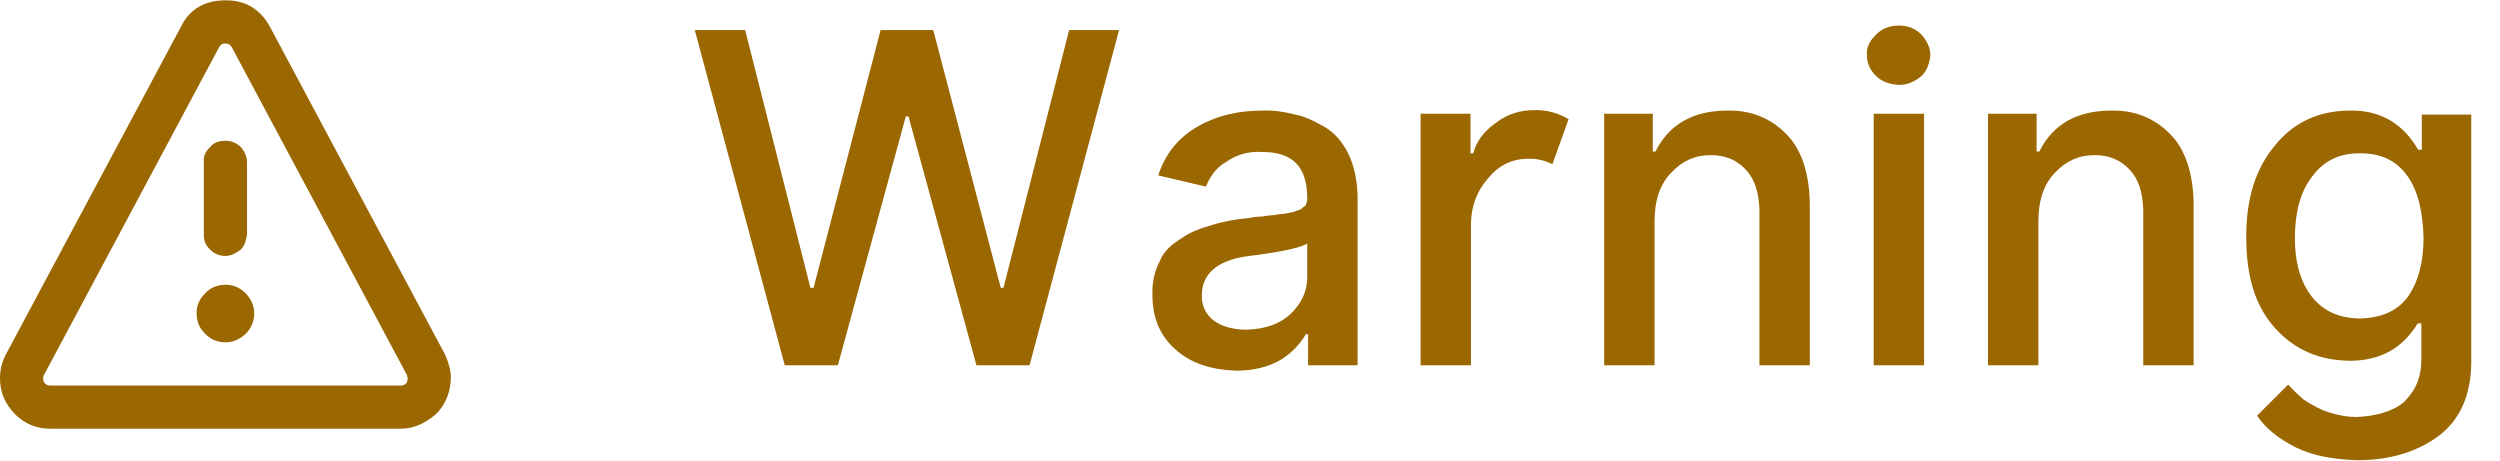
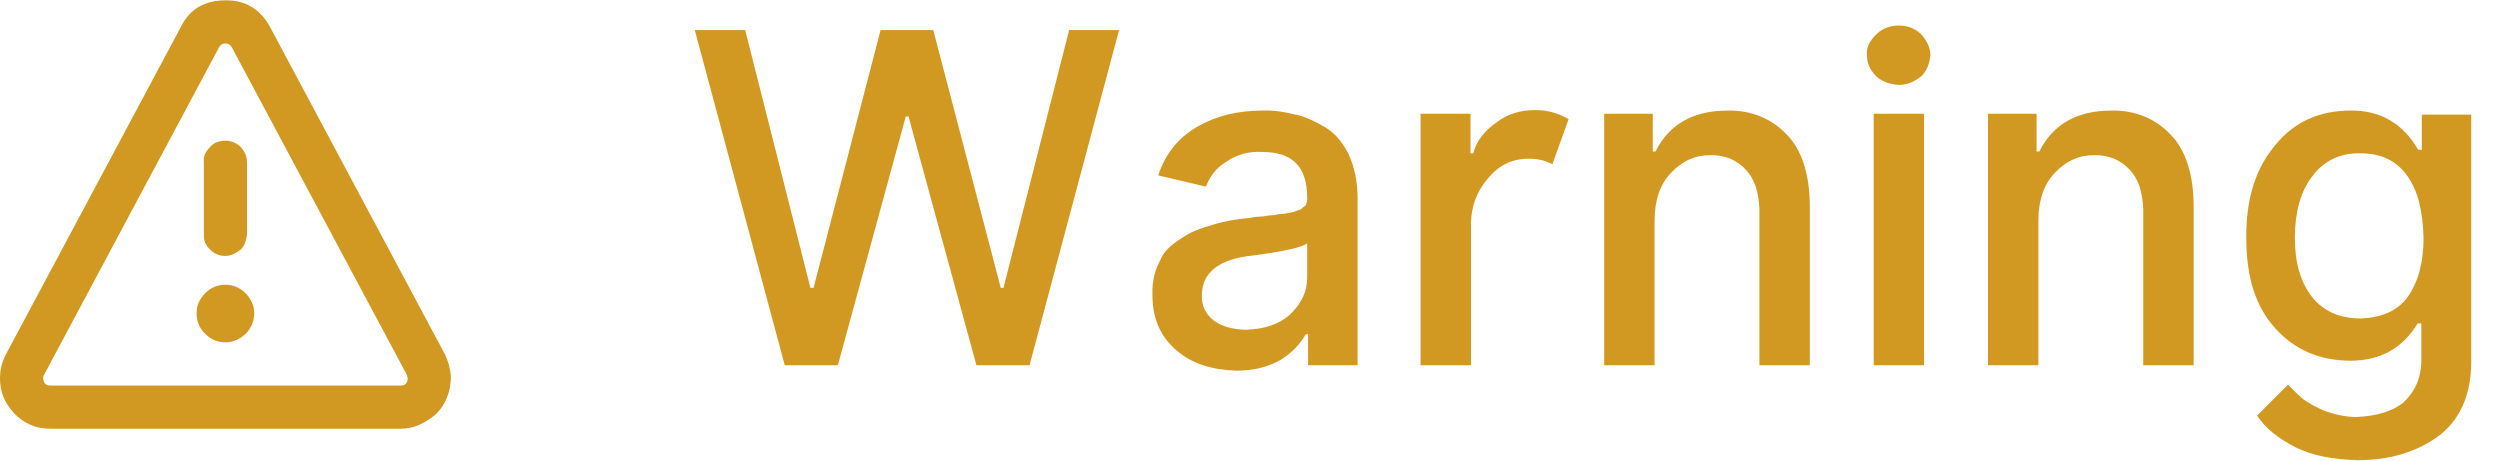
<svg xmlns="http://www.w3.org/2000/svg" width="86.81" height="15.98" viewBox="0 0 86.81 15.98">
  <defs>
    <clipPath id="clip-0">
      <path clip-rule="nonzero" d="M 0 0 L 86 0 L 86 15.98 L 0 15.98 Z M 0 0 " />
    </clipPath>
  </defs>
  <g clip-path="url(#clip-0)">
-     <path fill-rule="nonzero" fill="rgb(60.352%, 40.381%, 0%)" fill-opacity="1" d="M 6.281 0.934 C 6.586 0.301 7.129 0.012 7.828 0.012 C 8.516 0 9.043 0.32 9.375 0.934 L 15.453 12.309 C 15.57 12.57 15.656 12.855 15.656 13.137 C 15.637 13.609 15.484 14.039 15.141 14.379 C 14.781 14.684 14.387 14.887 13.906 14.887 L 1.75 14.887 C 1.254 14.887 0.859 14.715 0.516 14.379 C 0.168 14.008 0 13.625 0 13.137 C 0 12.836 0.066 12.578 0.203 12.309 Z M 8.047 1.637 C 7.98 1.535 7.922 1.512 7.828 1.512 C 7.727 1.5 7.66 1.555 7.609 1.637 L 1.531 13.012 C 1.5 13.043 1.5 13.094 1.5 13.137 C 1.5 13.285 1.582 13.387 1.75 13.387 L 13.906 13.387 C 14.07 13.387 14.156 13.301 14.156 13.137 C 14.137 13.078 14.145 13.051 14.125 13.012 Z M 8.578 5.637 L 8.578 8.137 C 8.551 8.328 8.504 8.523 8.359 8.668 C 8.195 8.785 8.035 8.887 7.828 8.887 C 7.609 8.887 7.441 8.812 7.297 8.668 C 7.117 8.492 7.078 8.344 7.078 8.137 L 7.078 5.637 C 7.051 5.41 7.152 5.25 7.297 5.105 C 7.41 4.953 7.621 4.887 7.828 4.887 C 8.027 4.887 8.215 4.961 8.359 5.105 C 8.484 5.242 8.578 5.43 8.578 5.637 Z M 8.531 10.184 C 8.719 10.383 8.828 10.617 8.828 10.887 C 8.82 11.156 8.73 11.391 8.531 11.59 C 8.324 11.785 8.098 11.887 7.828 11.887 C 7.547 11.887 7.324 11.789 7.125 11.59 C 6.918 11.391 6.828 11.156 6.828 10.887 C 6.82 10.613 6.926 10.383 7.125 10.184 C 7.312 9.984 7.559 9.887 7.828 9.887 C 8.09 9.887 8.332 9.984 8.531 10.184 Z M 25.875 1.043 L 28.141 9.996 L 28.25 9.996 L 30.578 1.043 L 32.406 1.043 L 34.75 9.996 L 34.844 9.996 L 37.125 1.043 L 38.859 1.043 L 35.75 12.684 L 33.906 12.684 L 31.547 4.043 L 31.453 4.043 L 29.094 12.684 L 27.25 12.684 L 24.125 1.043 Z M 45.422 12.684 L 45.422 11.605 L 45.344 11.605 C 45.145 11.941 44.875 12.246 44.469 12.496 C 44.031 12.742 43.547 12.871 42.922 12.871 C 42.074 12.84 41.395 12.633 40.844 12.16 C 40.27 11.66 40.016 11.039 40.016 10.215 C 40.004 9.766 40.102 9.395 40.273 9.066 C 40.414 8.711 40.695 8.477 41.023 8.277 C 41.336 8.047 41.711 7.922 42.102 7.809 C 42.484 7.684 42.941 7.609 43.453 7.559 C 43.543 7.523 43.707 7.531 43.875 7.512 C 44.012 7.48 44.176 7.477 44.281 7.465 C 44.387 7.426 44.504 7.438 44.633 7.418 C 44.746 7.387 44.867 7.375 44.945 7.355 C 45.004 7.309 45.102 7.305 45.18 7.262 C 45.227 7.195 45.312 7.172 45.344 7.121 C 45.355 7.055 45.391 7.008 45.391 6.934 L 45.391 6.855 C 45.387 5.777 44.871 5.277 43.828 5.277 C 43.312 5.246 42.91 5.391 42.578 5.621 C 42.211 5.836 42.012 6.137 41.875 6.48 L 40.219 6.09 C 40.465 5.328 40.934 4.766 41.586 4.395 C 42.234 4.02 42.984 3.84 43.828 3.84 C 44.207 3.82 44.598 3.883 44.953 3.973 C 45.281 4.031 45.656 4.207 46 4.41 C 46.336 4.605 46.621 4.93 46.828 5.355 C 47.02 5.758 47.141 6.293 47.141 6.887 L 47.141 12.684 Z M 45.391 9.637 L 45.391 8.449 C 45.273 8.562 44.652 8.727 43.516 8.871 C 42.316 8.988 41.734 9.477 41.734 10.246 C 41.715 10.609 41.875 10.93 42.156 11.137 C 42.414 11.328 42.812 11.449 43.281 11.449 C 43.906 11.426 44.414 11.27 44.805 10.91 C 45.188 10.543 45.391 10.125 45.391 9.637 Z M 54.469 4.137 L 53.906 5.699 C 53.633 5.57 53.395 5.512 53.125 5.512 C 52.5 5.5 52.043 5.742 51.664 6.199 C 51.273 6.652 51.09 7.172 51.078 7.746 L 51.078 12.684 L 49.328 12.684 L 49.328 3.949 L 51.062 3.949 L 51.062 5.324 L 51.156 5.324 C 51.273 4.883 51.551 4.539 51.961 4.254 C 52.363 3.945 52.812 3.824 53.281 3.824 C 53.703 3.809 54.113 3.93 54.469 4.137 Z M 57.453 7.684 L 57.453 12.684 L 55.703 12.684 L 55.703 3.949 L 57.391 3.949 L 57.391 5.262 L 57.484 5.262 C 57.969 4.289 58.828 3.84 59.984 3.84 C 60.805 3.82 61.516 4.117 62.047 4.676 C 62.566 5.203 62.844 6.062 62.844 7.168 L 62.844 12.684 L 61.094 12.684 L 61.094 7.262 C 61.066 6.664 60.938 6.234 60.625 5.895 C 60.309 5.551 59.906 5.387 59.406 5.387 C 58.844 5.387 58.418 5.59 58.031 5.996 C 57.637 6.398 57.453 6.965 57.453 7.684 Z M 66.719 2.645 C 66.484 2.828 66.25 2.949 65.938 2.949 C 65.625 2.926 65.363 2.848 65.148 2.645 C 64.93 2.422 64.828 2.199 64.828 1.918 C 64.797 1.637 64.934 1.406 65.148 1.199 C 65.359 0.984 65.625 0.887 65.938 0.887 C 66.25 0.887 66.512 0.992 66.719 1.199 C 66.898 1.402 67.031 1.648 67.031 1.918 C 67 2.188 66.926 2.441 66.719 2.645 Z M 66.812 3.949 L 66.812 12.684 L 65.062 12.684 L 65.062 3.949 Z M 70.781 7.684 L 70.781 12.684 L 69.031 12.684 L 69.031 3.949 L 70.719 3.949 L 70.719 5.262 L 70.812 5.262 C 71.297 4.289 72.156 3.84 73.312 3.84 C 74.133 3.82 74.844 4.117 75.375 4.676 C 75.895 5.203 76.172 6.062 76.172 7.168 L 76.172 12.684 L 74.422 12.684 L 74.422 7.262 C 74.395 6.664 74.266 6.234 73.953 5.895 C 73.637 5.551 73.234 5.387 72.734 5.387 C 72.172 5.387 71.746 5.59 71.359 5.996 C 70.965 6.398 70.781 6.965 70.781 7.684 Z M 84.094 3.98 L 85.812 3.98 L 85.812 12.605 C 85.797 13.703 85.441 14.547 84.703 15.121 C 83.949 15.68 83.016 15.98 81.859 15.98 C 81.004 15.949 80.324 15.832 79.719 15.535 C 79.098 15.219 78.668 14.871 78.375 14.434 L 79.453 13.355 C 79.633 13.551 79.836 13.742 79.977 13.863 C 80.113 13.957 80.359 14.113 80.703 14.262 C 81.035 14.379 81.422 14.48 81.828 14.48 C 82.473 14.449 83.035 14.312 83.453 13.98 C 83.84 13.613 84.078 13.152 84.078 12.496 L 84.078 11.23 L 83.953 11.23 C 83.434 12.078 82.676 12.527 81.594 12.527 C 80.543 12.512 79.691 12.156 79.016 11.41 C 78.32 10.656 78 9.617 78 8.262 C 77.988 6.871 78.34 5.82 79.016 5.027 C 79.676 4.219 80.559 3.84 81.609 3.84 C 82.648 3.82 83.449 4.293 83.969 5.199 L 84.094 5.199 Z M 79.688 8.246 C 79.68 9.102 79.887 9.809 80.281 10.309 C 80.672 10.801 81.238 11.059 81.969 11.059 C 82.688 11.031 83.23 10.812 83.602 10.316 C 83.961 9.809 84.156 9.133 84.156 8.246 C 84.125 7.34 83.973 6.652 83.602 6.121 C 83.219 5.578 82.688 5.324 81.969 5.324 C 81.238 5.309 80.676 5.594 80.281 6.137 C 79.879 6.66 79.688 7.383 79.688 8.246 Z M 79.688 8.246 " />
+     <path fill-rule="nonzero" fill="rgb(82.422%, 59.959%, 13.33%)" fill-opacity="1" d="M 6.281 0.934 C 6.586 0.301 7.129 0.012 7.828 0.012 C 8.516 0 9.043 0.32 9.375 0.934 L 15.453 12.309 C 15.57 12.57 15.656 12.855 15.656 13.137 C 15.637 13.609 15.484 14.039 15.141 14.379 C 14.781 14.684 14.387 14.887 13.906 14.887 L 1.75 14.887 C 1.254 14.887 0.859 14.715 0.516 14.379 C 0.168 14.008 0 13.625 0 13.137 C 0 12.836 0.066 12.578 0.203 12.309 Z M 8.047 1.637 C 7.98 1.535 7.922 1.512 7.828 1.512 C 7.727 1.5 7.66 1.555 7.609 1.637 L 1.531 13.012 C 1.5 13.043 1.5 13.094 1.5 13.137 C 1.5 13.285 1.582 13.387 1.75 13.387 L 13.906 13.387 C 14.07 13.387 14.156 13.301 14.156 13.137 C 14.137 13.078 14.145 13.051 14.125 13.012 Z M 8.578 5.637 L 8.578 8.137 C 8.551 8.328 8.504 8.523 8.359 8.668 C 8.195 8.785 8.035 8.887 7.828 8.887 C 7.609 8.887 7.441 8.812 7.297 8.668 C 7.117 8.492 7.078 8.344 7.078 8.137 L 7.078 5.637 C 7.051 5.41 7.152 5.25 7.297 5.105 C 7.41 4.953 7.621 4.887 7.828 4.887 C 8.027 4.887 8.215 4.961 8.359 5.105 C 8.484 5.242 8.578 5.43 8.578 5.637 Z M 8.531 10.184 C 8.719 10.383 8.828 10.617 8.828 10.887 C 8.82 11.156 8.73 11.391 8.531 11.59 C 8.324 11.785 8.098 11.887 7.828 11.887 C 7.547 11.887 7.324 11.789 7.125 11.59 C 6.918 11.391 6.828 11.156 6.828 10.887 C 6.82 10.613 6.926 10.383 7.125 10.184 C 7.312 9.984 7.559 9.887 7.828 9.887 C 8.09 9.887 8.332 9.984 8.531 10.184 Z M 25.875 1.043 L 28.141 9.996 L 28.25 9.996 L 30.578 1.043 L 32.406 1.043 L 34.75 9.996 L 34.844 9.996 L 37.125 1.043 L 38.859 1.043 L 35.75 12.684 L 33.906 12.684 L 31.547 4.043 L 31.453 4.043 L 29.094 12.684 L 27.25 12.684 L 24.125 1.043 Z M 45.422 12.684 L 45.422 11.605 L 45.344 11.605 C 45.145 11.941 44.875 12.246 44.469 12.496 C 44.031 12.742 43.547 12.871 42.922 12.871 C 42.074 12.84 41.395 12.633 40.844 12.16 C 40.27 11.66 40.016 11.039 40.016 10.215 C 40.004 9.766 40.102 9.395 40.273 9.066 C 40.414 8.711 40.695 8.477 41.023 8.277 C 41.336 8.047 41.711 7.922 42.102 7.809 C 42.484 7.684 42.941 7.609 43.453 7.559 C 43.543 7.523 43.707 7.531 43.875 7.512 C 44.012 7.48 44.176 7.477 44.281 7.465 C 44.387 7.426 44.504 7.438 44.633 7.418 C 44.746 7.387 44.867 7.375 44.945 7.355 C 45.004 7.309 45.102 7.305 45.18 7.262 C 45.227 7.195 45.312 7.172 45.344 7.121 C 45.355 7.055 45.391 7.008 45.391 6.934 L 45.391 6.855 C 45.387 5.777 44.871 5.277 43.828 5.277 C 43.312 5.246 42.91 5.391 42.578 5.621 C 42.211 5.836 42.012 6.137 41.875 6.48 L 40.219 6.09 C 40.465 5.328 40.934 4.766 41.586 4.395 C 42.234 4.02 42.984 3.84 43.828 3.84 C 44.207 3.82 44.598 3.883 44.953 3.973 C 45.281 4.031 45.656 4.207 46 4.41 C 46.336 4.605 46.621 4.93 46.828 5.355 C 47.02 5.758 47.141 6.293 47.141 6.887 L 47.141 12.684 Z M 45.391 9.637 L 45.391 8.449 C 45.273 8.562 44.652 8.727 43.516 8.871 C 42.316 8.988 41.734 9.477 41.734 10.246 C 41.715 10.609 41.875 10.93 42.156 11.137 C 42.414 11.328 42.812 11.449 43.281 11.449 C 43.906 11.426 44.414 11.27 44.805 10.91 C 45.188 10.543 45.391 10.125 45.391 9.637 Z M 54.469 4.137 L 53.906 5.699 C 53.633 5.57 53.395 5.512 53.125 5.512 C 52.5 5.5 52.043 5.742 51.664 6.199 C 51.273 6.652 51.09 7.172 51.078 7.746 L 51.078 12.684 L 49.328 12.684 L 49.328 3.949 L 51.062 3.949 L 51.062 5.324 L 51.156 5.324 C 51.273 4.883 51.551 4.539 51.961 4.254 C 52.363 3.945 52.812 3.824 53.281 3.824 C 53.703 3.809 54.113 3.93 54.469 4.137 Z M 57.453 7.684 L 57.453 12.684 L 55.703 12.684 L 55.703 3.949 L 57.391 3.949 L 57.391 5.262 L 57.484 5.262 C 57.969 4.289 58.828 3.84 59.984 3.84 C 60.805 3.82 61.516 4.117 62.047 4.676 C 62.566 5.203 62.844 6.062 62.844 7.168 L 62.844 12.684 L 61.094 12.684 L 61.094 7.262 C 61.066 6.664 60.938 6.234 60.625 5.895 C 60.309 5.551 59.906 5.387 59.406 5.387 C 58.844 5.387 58.418 5.59 58.031 5.996 C 57.637 6.398 57.453 6.965 57.453 7.684 Z M 66.719 2.645 C 66.484 2.828 66.25 2.949 65.938 2.949 C 65.625 2.926 65.363 2.848 65.148 2.645 C 64.93 2.422 64.828 2.199 64.828 1.918 C 64.797 1.637 64.934 1.406 65.148 1.199 C 65.359 0.984 65.625 0.887 65.938 0.887 C 66.25 0.887 66.512 0.992 66.719 1.199 C 66.898 1.402 67.031 1.648 67.031 1.918 C 67 2.188 66.926 2.441 66.719 2.645 Z M 66.812 3.949 L 66.812 12.684 L 65.062 12.684 L 65.062 3.949 Z M 70.781 7.684 L 70.781 12.684 L 69.031 12.684 L 69.031 3.949 L 70.719 3.949 L 70.719 5.262 L 70.812 5.262 C 71.297 4.289 72.156 3.84 73.312 3.84 C 74.133 3.82 74.844 4.117 75.375 4.676 C 75.895 5.203 76.172 6.062 76.172 7.168 L 76.172 12.684 L 74.422 12.684 L 74.422 7.262 C 74.395 6.664 74.266 6.234 73.953 5.895 C 73.637 5.551 73.234 5.387 72.734 5.387 C 72.172 5.387 71.746 5.59 71.359 5.996 C 70.965 6.398 70.781 6.965 70.781 7.684 Z M 84.094 3.98 L 85.812 3.98 L 85.812 12.605 C 85.797 13.703 85.441 14.547 84.703 15.121 C 83.949 15.68 83.016 15.98 81.859 15.98 C 81.004 15.949 80.324 15.832 79.719 15.535 C 79.098 15.219 78.668 14.871 78.375 14.434 L 79.453 13.355 C 79.633 13.551 79.836 13.742 79.977 13.863 C 80.113 13.957 80.359 14.113 80.703 14.262 C 81.035 14.379 81.422 14.48 81.828 14.48 C 82.473 14.449 83.035 14.312 83.453 13.98 C 83.84 13.613 84.078 13.152 84.078 12.496 L 84.078 11.23 L 83.953 11.23 C 83.434 12.078 82.676 12.527 81.594 12.527 C 80.543 12.512 79.691 12.156 79.016 11.41 C 78.32 10.656 78 9.617 78 8.262 C 77.988 6.871 78.34 5.82 79.016 5.027 C 79.676 4.219 80.559 3.84 81.609 3.84 C 82.648 3.82 83.449 4.293 83.969 5.199 L 84.094 5.199 Z M 79.688 8.246 C 79.68 9.102 79.887 9.809 80.281 10.309 C 80.672 10.801 81.238 11.059 81.969 11.059 C 82.688 11.031 83.23 10.812 83.602 10.316 C 83.961 9.809 84.156 9.133 84.156 8.246 C 84.125 7.34 83.973 6.652 83.602 6.121 C 83.219 5.578 82.688 5.324 81.969 5.324 C 81.238 5.309 80.676 5.594 80.281 6.137 C 79.879 6.66 79.688 7.383 79.688 8.246 Z M 79.688 8.246 " />
  </g>
</svg>
